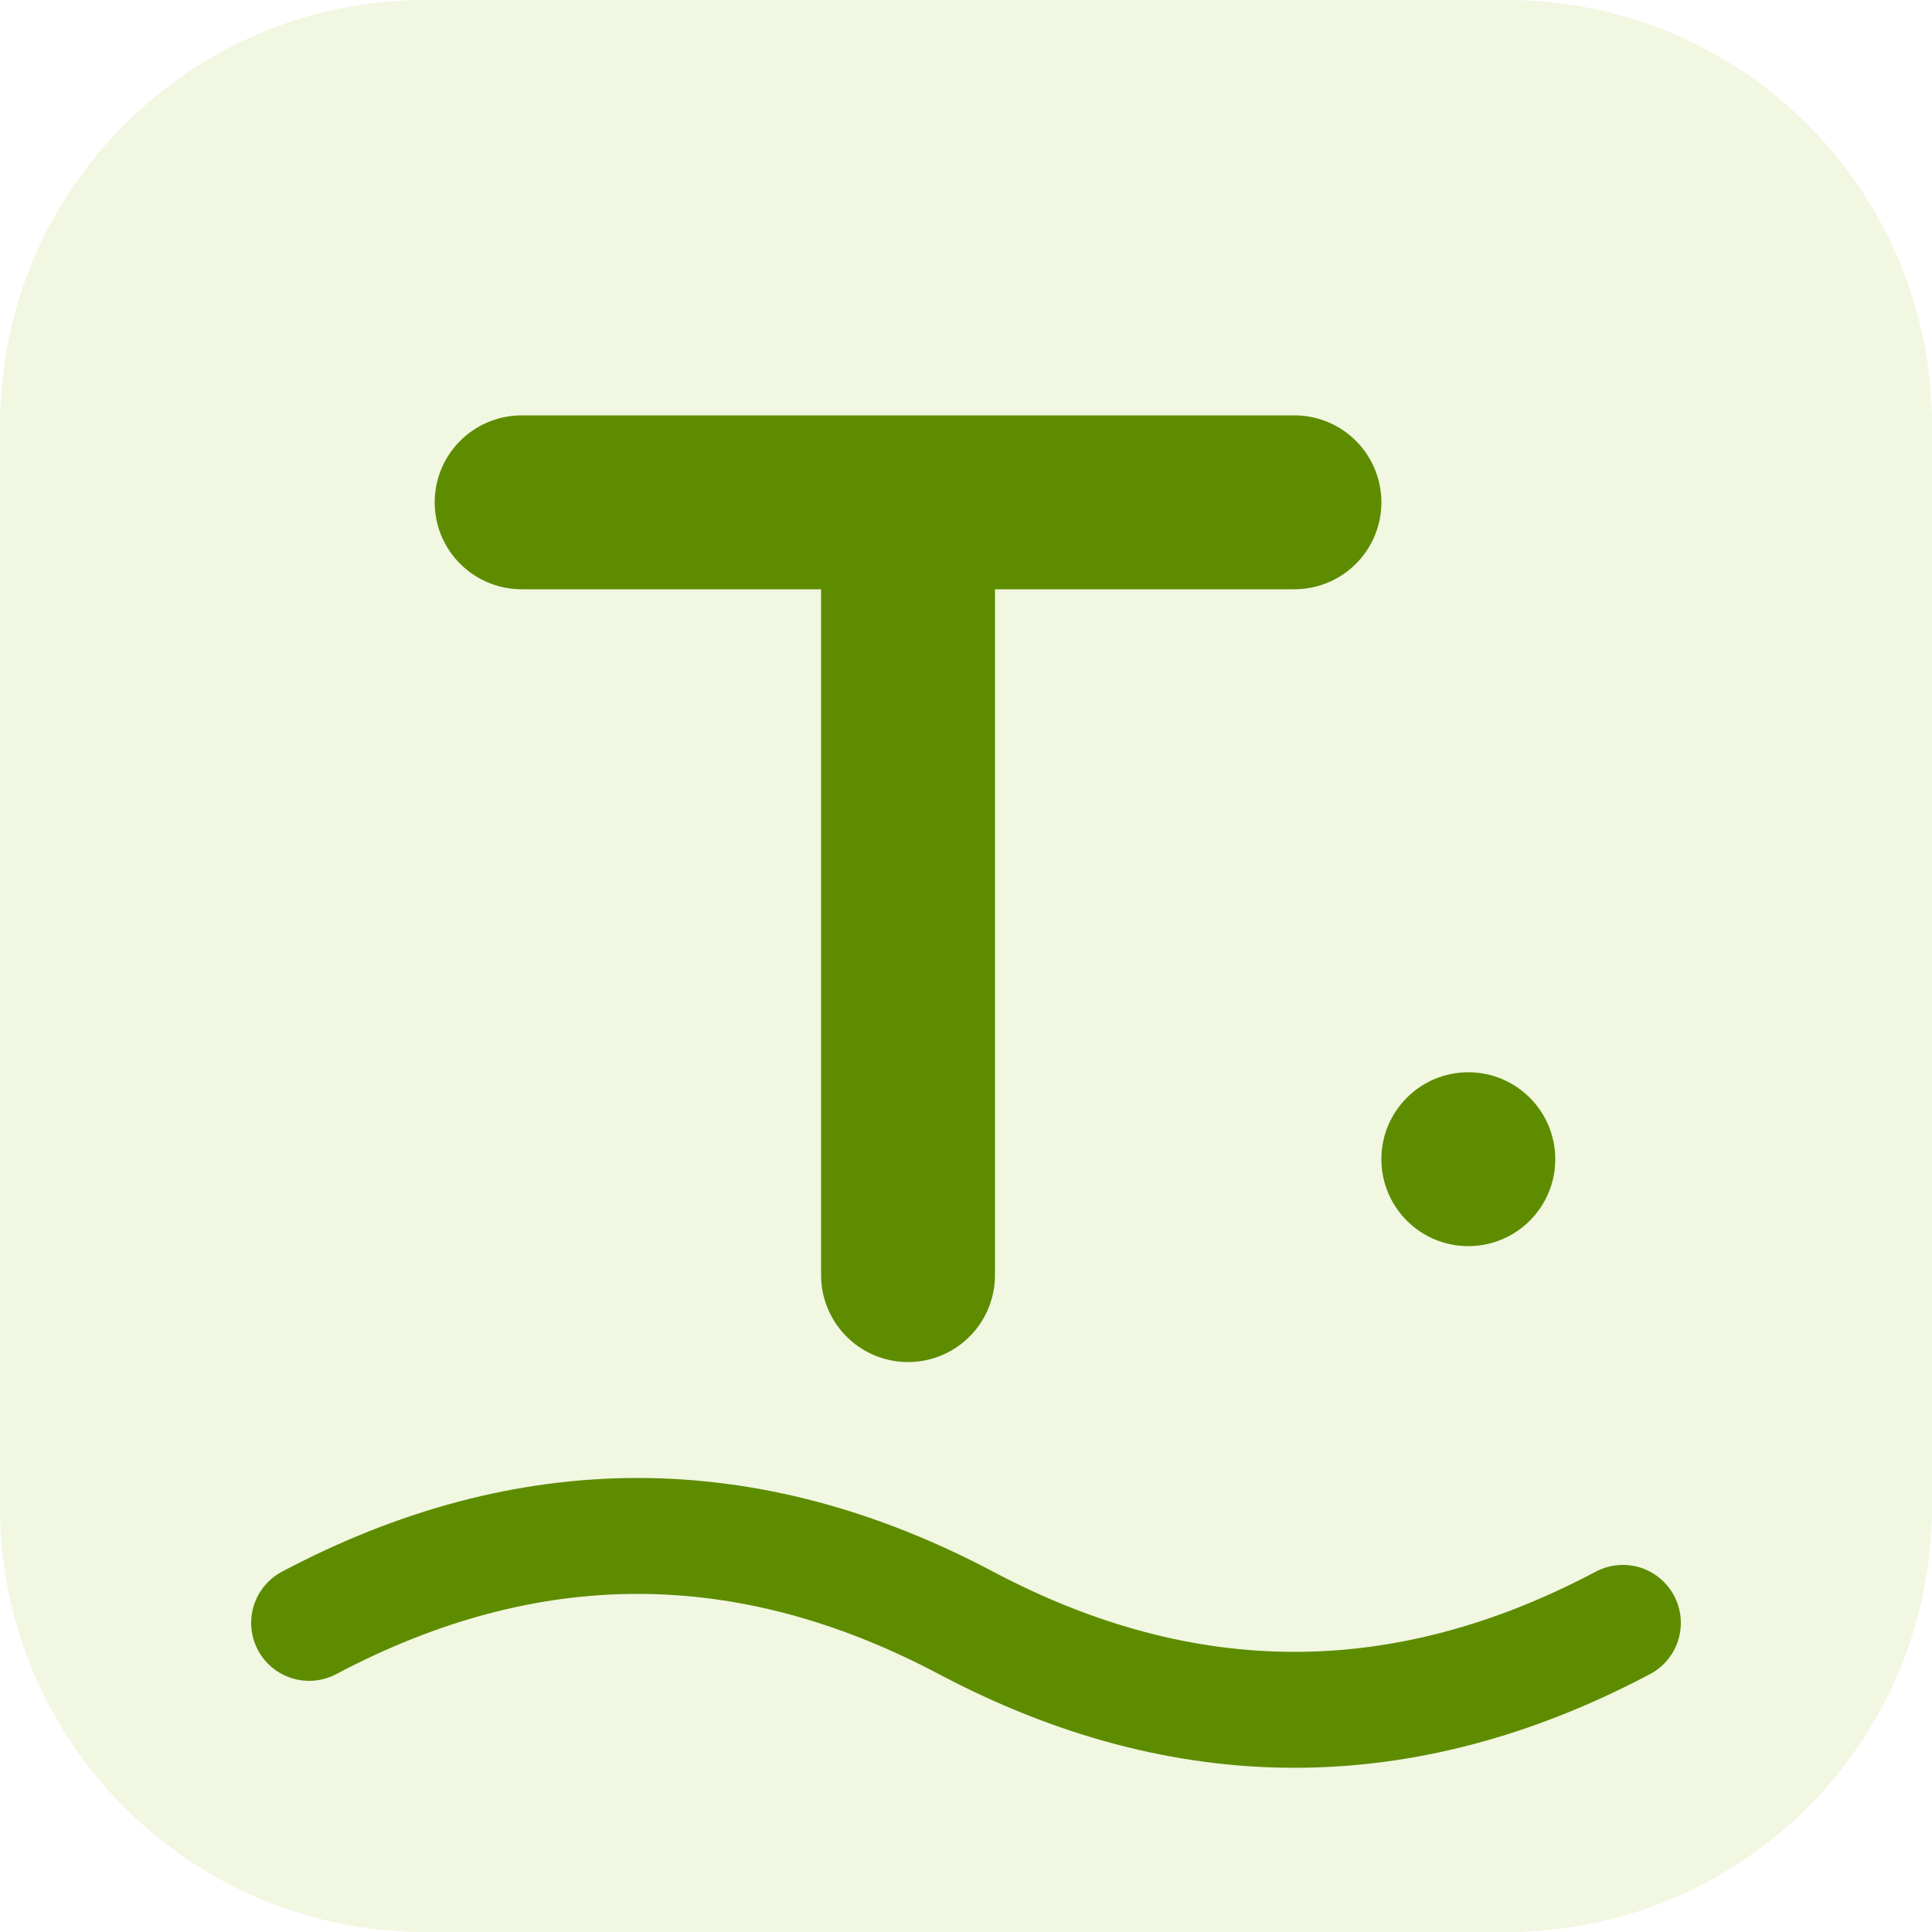
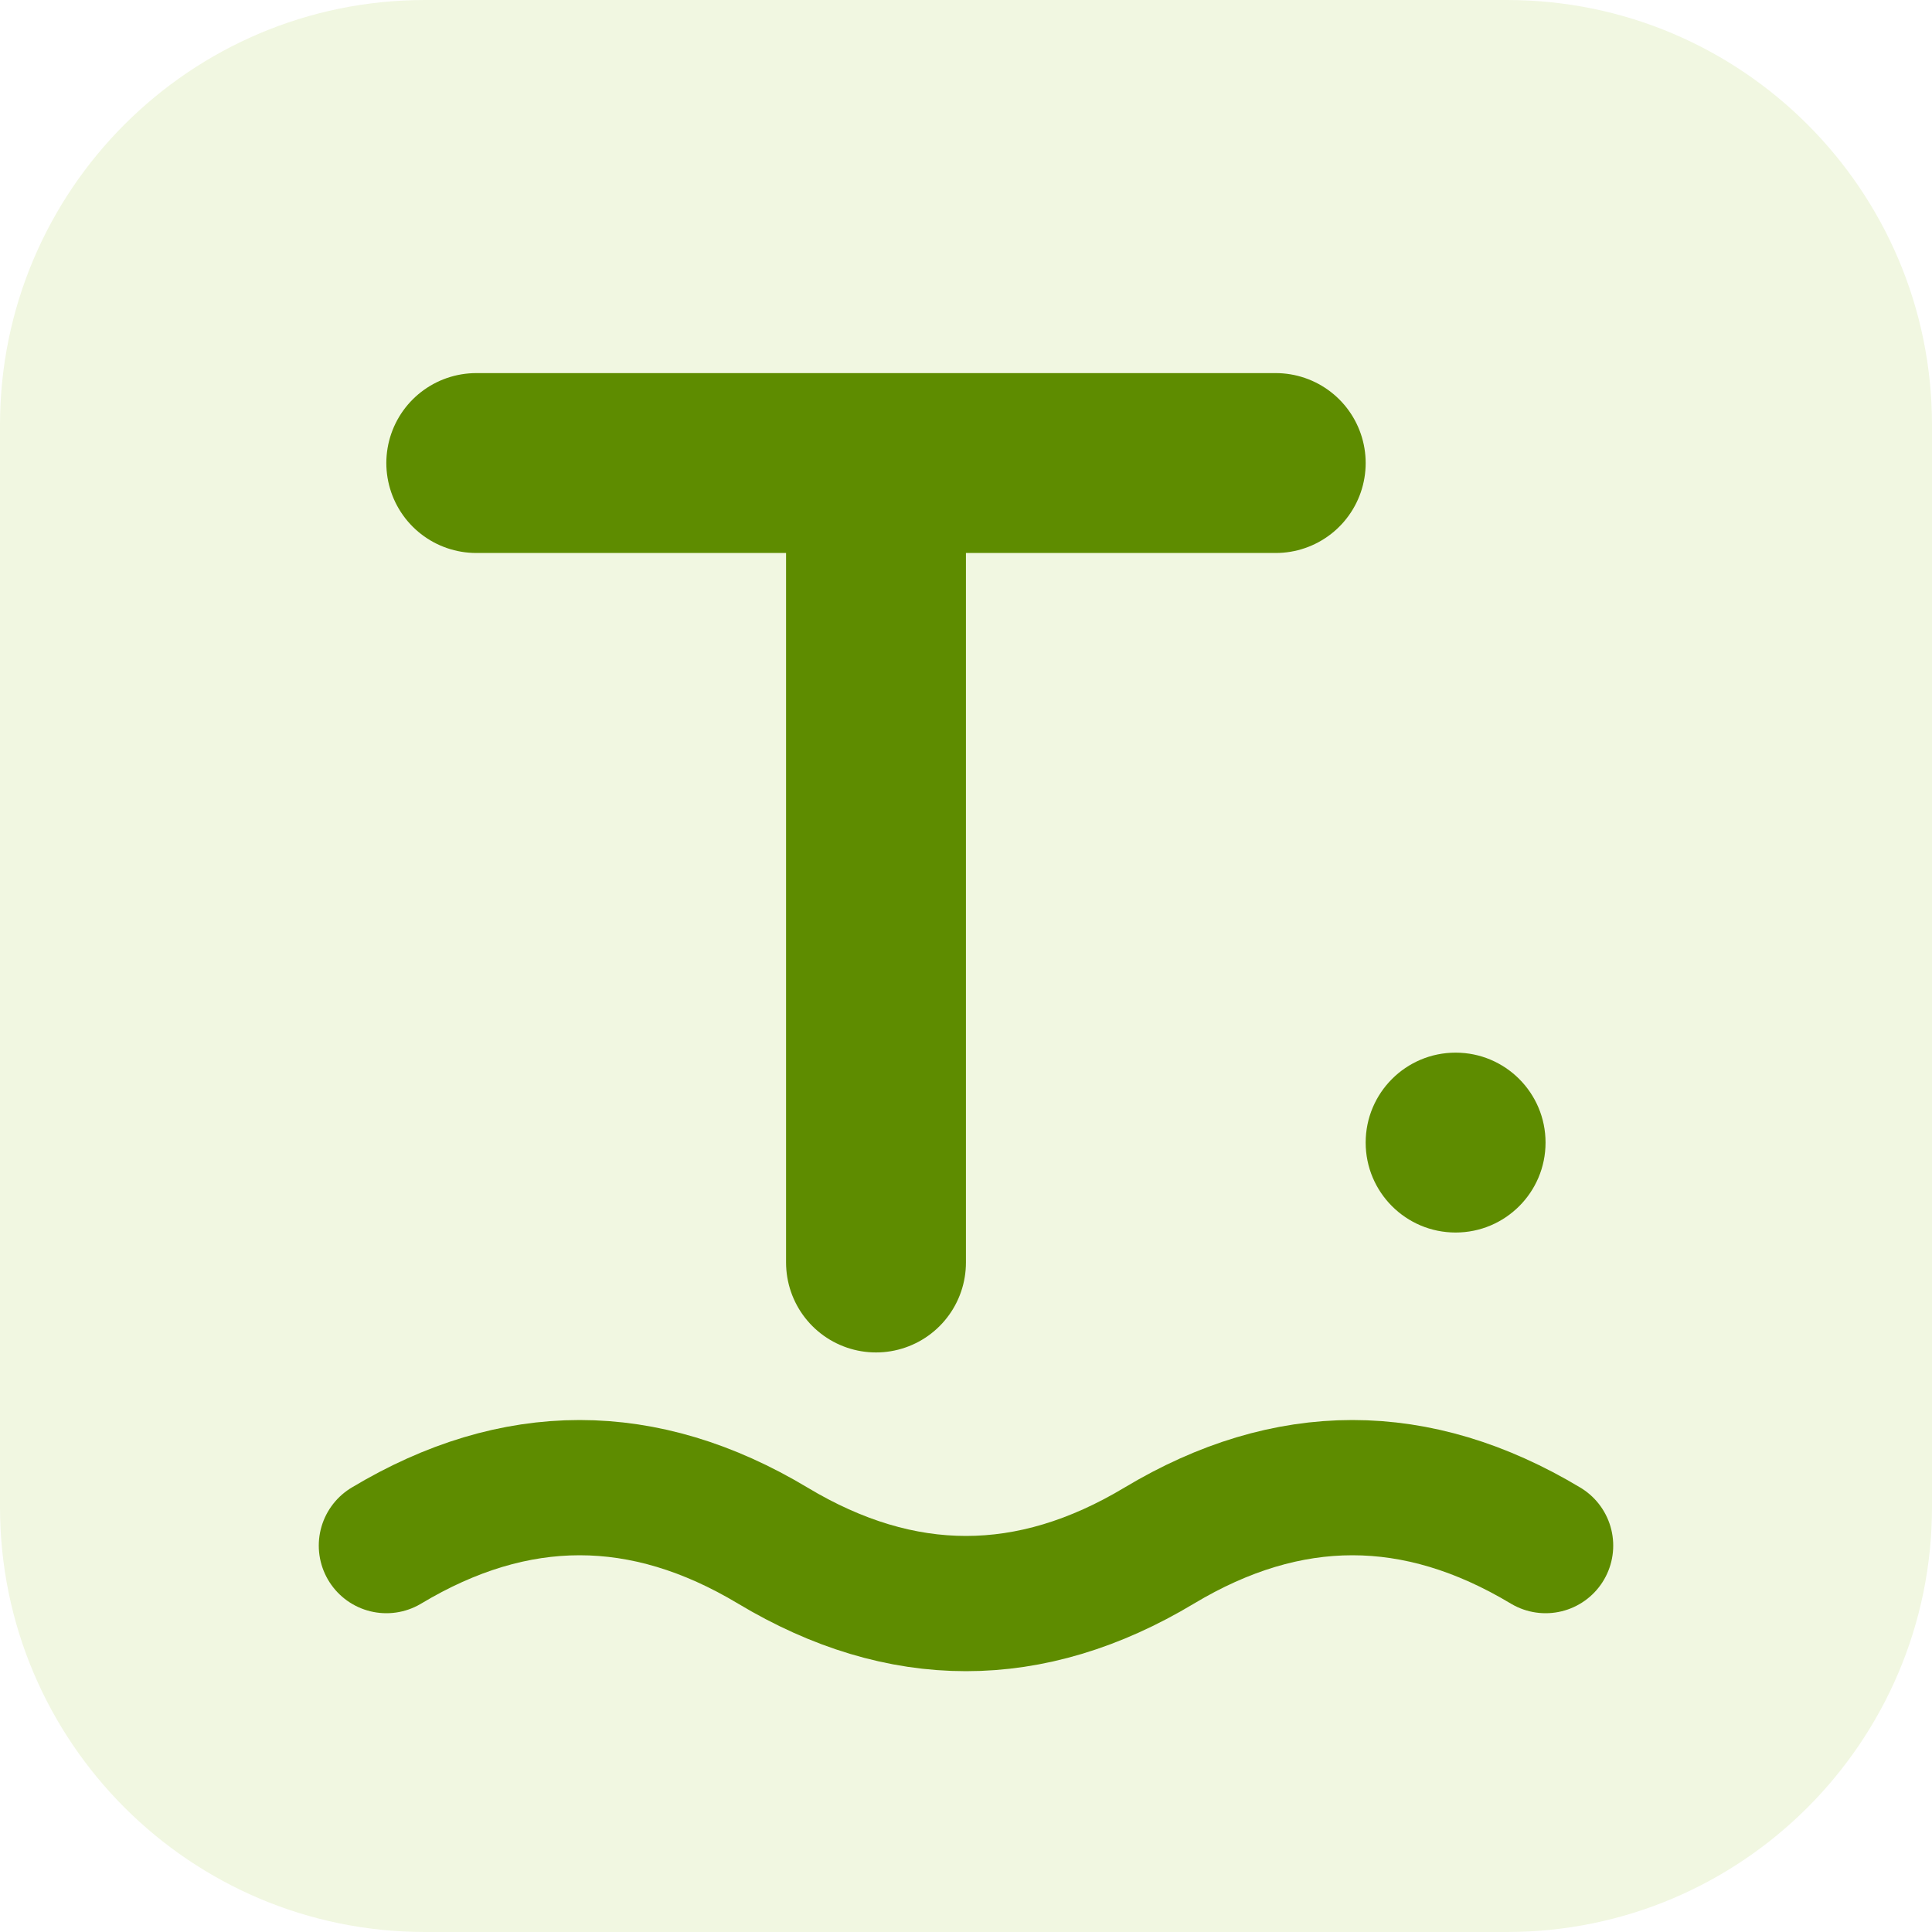
<svg xmlns="http://www.w3.org/2000/svg" viewBox="0 0 100 100">
  <rect width="100" height="100" rx="22" fill="#F1F7E1" />
-   <path d="M27 26 H67 M47 26 V66" fill="none" stroke="#5E8C00" stroke-width="9" stroke-linecap="round" stroke-linejoin="round" />
-   <circle cx="76" cy="60" r="4.5" fill="#5E8C00" />
-   <path d="M16 84 Q 33 75 50 84 T 84 84" fill="none" stroke="#5E8C00" stroke-width="6" stroke-linecap="round" />
+   <g transform="translate(-3.28 -2.93) scale(1.0345)">
+     <path d="M27 26 H67 M47 26 V66" fill="none" stroke="#5E8C00" stroke-width="9" stroke-linecap="round" stroke-linejoin="round" />
+     <circle cx="76" cy="60" r="4.5" fill="#5E8C00" />
+   </g>
+   <path d="M20 80 Q30 74 40 80 Q50 86 60 80 Q70 74 80 80" fill="none" stroke="#5E8C00" stroke-width="7" stroke-linecap="round" />
</svg>
